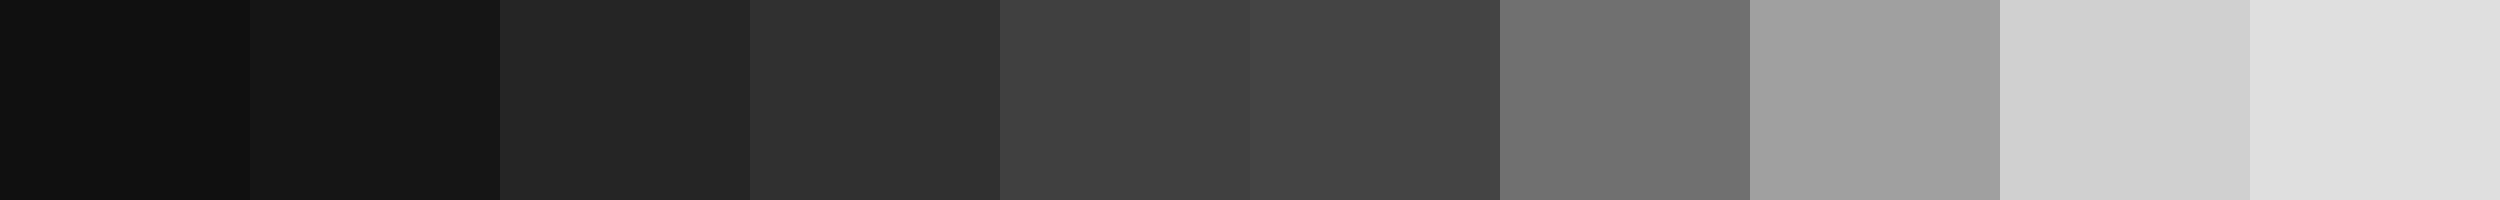
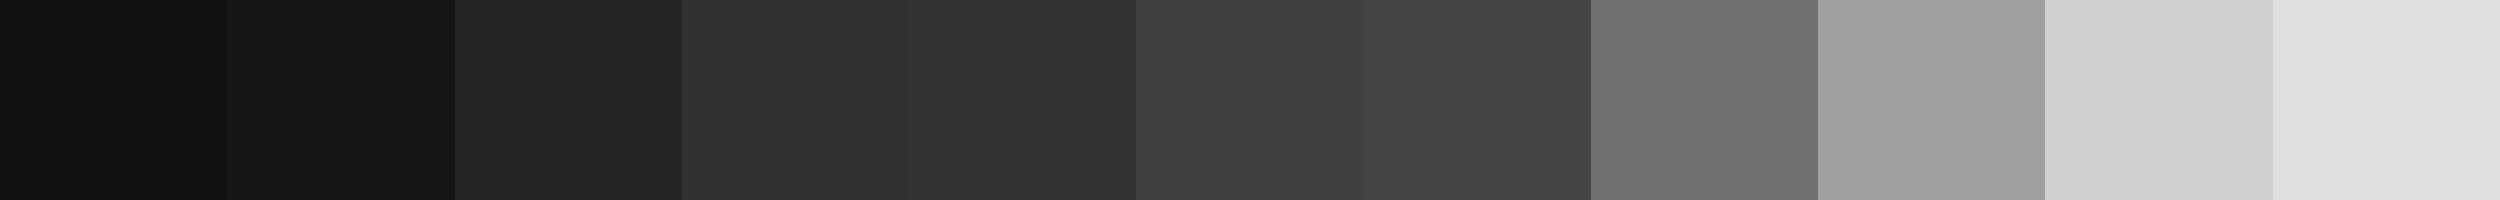
<svg xmlns="http://www.w3.org/2000/svg" width="200" height="16" shape-rendering="crispEdges">
-   <rect x="0.0" width="20.0" height="16" fill="rgb(16, 16, 16)" />
-   <rect x="20.0" width="20.0" height="16" fill="rgb(21, 21, 21)" />
-   <rect x="40.0" width="20.0" height="16" fill="rgb(37, 37, 37)" />
-   <rect x="60.0" width="20.0" height="16" fill="rgb(48, 48, 48)" />
-   <rect x="80.0" width="20.0" height="16" fill="rgb(64, 64, 64)" />
-   <rect x="100.0" width="20.0" height="16" fill="rgb(68, 68, 68)" />
-   <rect x="120.0" width="20.0" height="16" fill="rgb(112, 112, 112)" />
-   <rect x="140.0" width="20.0" height="16" fill="rgb(160, 160, 160)" />
-   <rect x="160.0" width="20.0" height="16" fill="rgb(208, 208, 208)" />
-   <rect x="180.0" width="20.0" height="16" fill="rgb(223, 223, 223)" />
+   <rect x="0.0" width="18.182" height="16" fill="rgb(16, 16, 16)" />
+   <rect x="18.182" width="18.182" height="16" fill="rgb(21, 21, 21)" />
+   <rect x="36.364" width="18.182" height="16" fill="rgb(37, 37, 37)" />
+   <rect x="54.545" width="18.182" height="16" fill="rgb(48, 48, 48)" />
+   <rect x="72.727" width="18.182" height="16" fill="rgb(51, 51, 51)" />
+   <rect x="90.909" width="18.182" height="16" fill="rgb(64, 64, 64)" />
+   <rect x="109.091" width="18.182" height="16" fill="rgb(68, 68, 68)" />
+   <rect x="127.273" width="18.182" height="16" fill="rgb(112, 112, 112)" />
+   <rect x="145.455" width="18.182" height="16" fill="rgb(160, 160, 160)" />
+   <rect x="163.636" width="18.182" height="16" fill="rgb(208, 208, 208)" />
+   <rect x="181.818" width="18.182" height="16" fill="rgb(223, 223, 223)" />
</svg>
